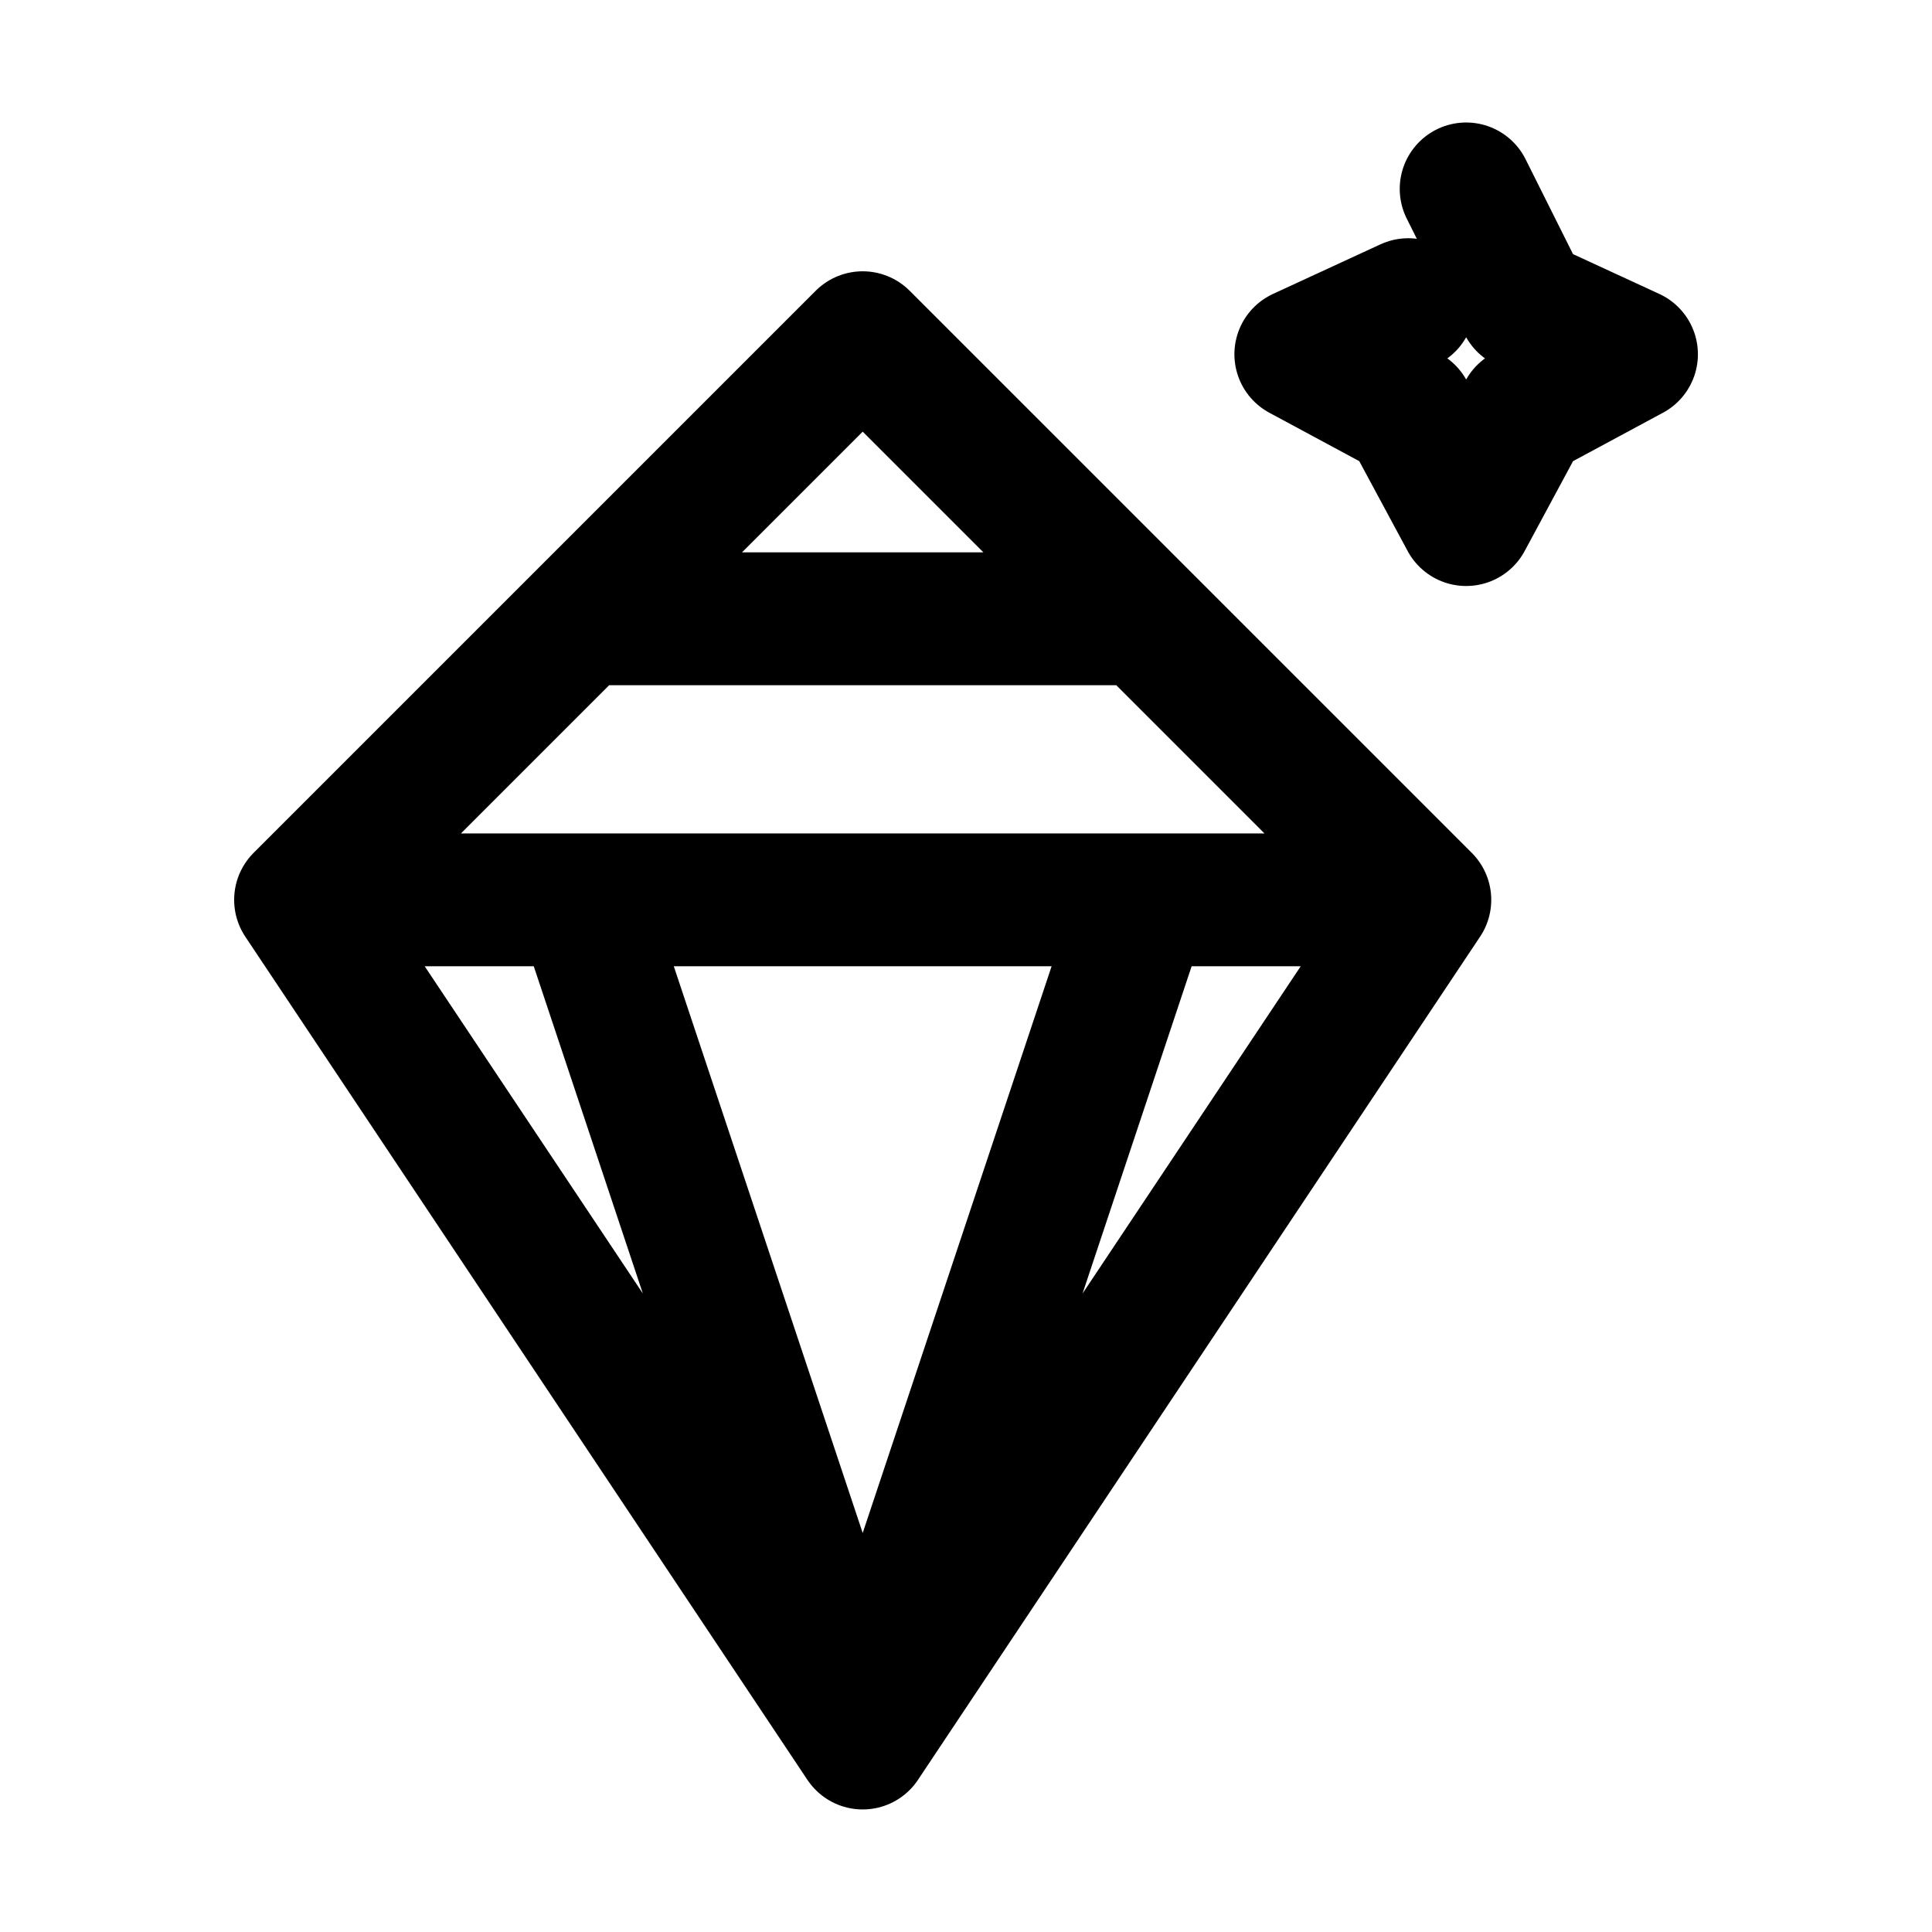
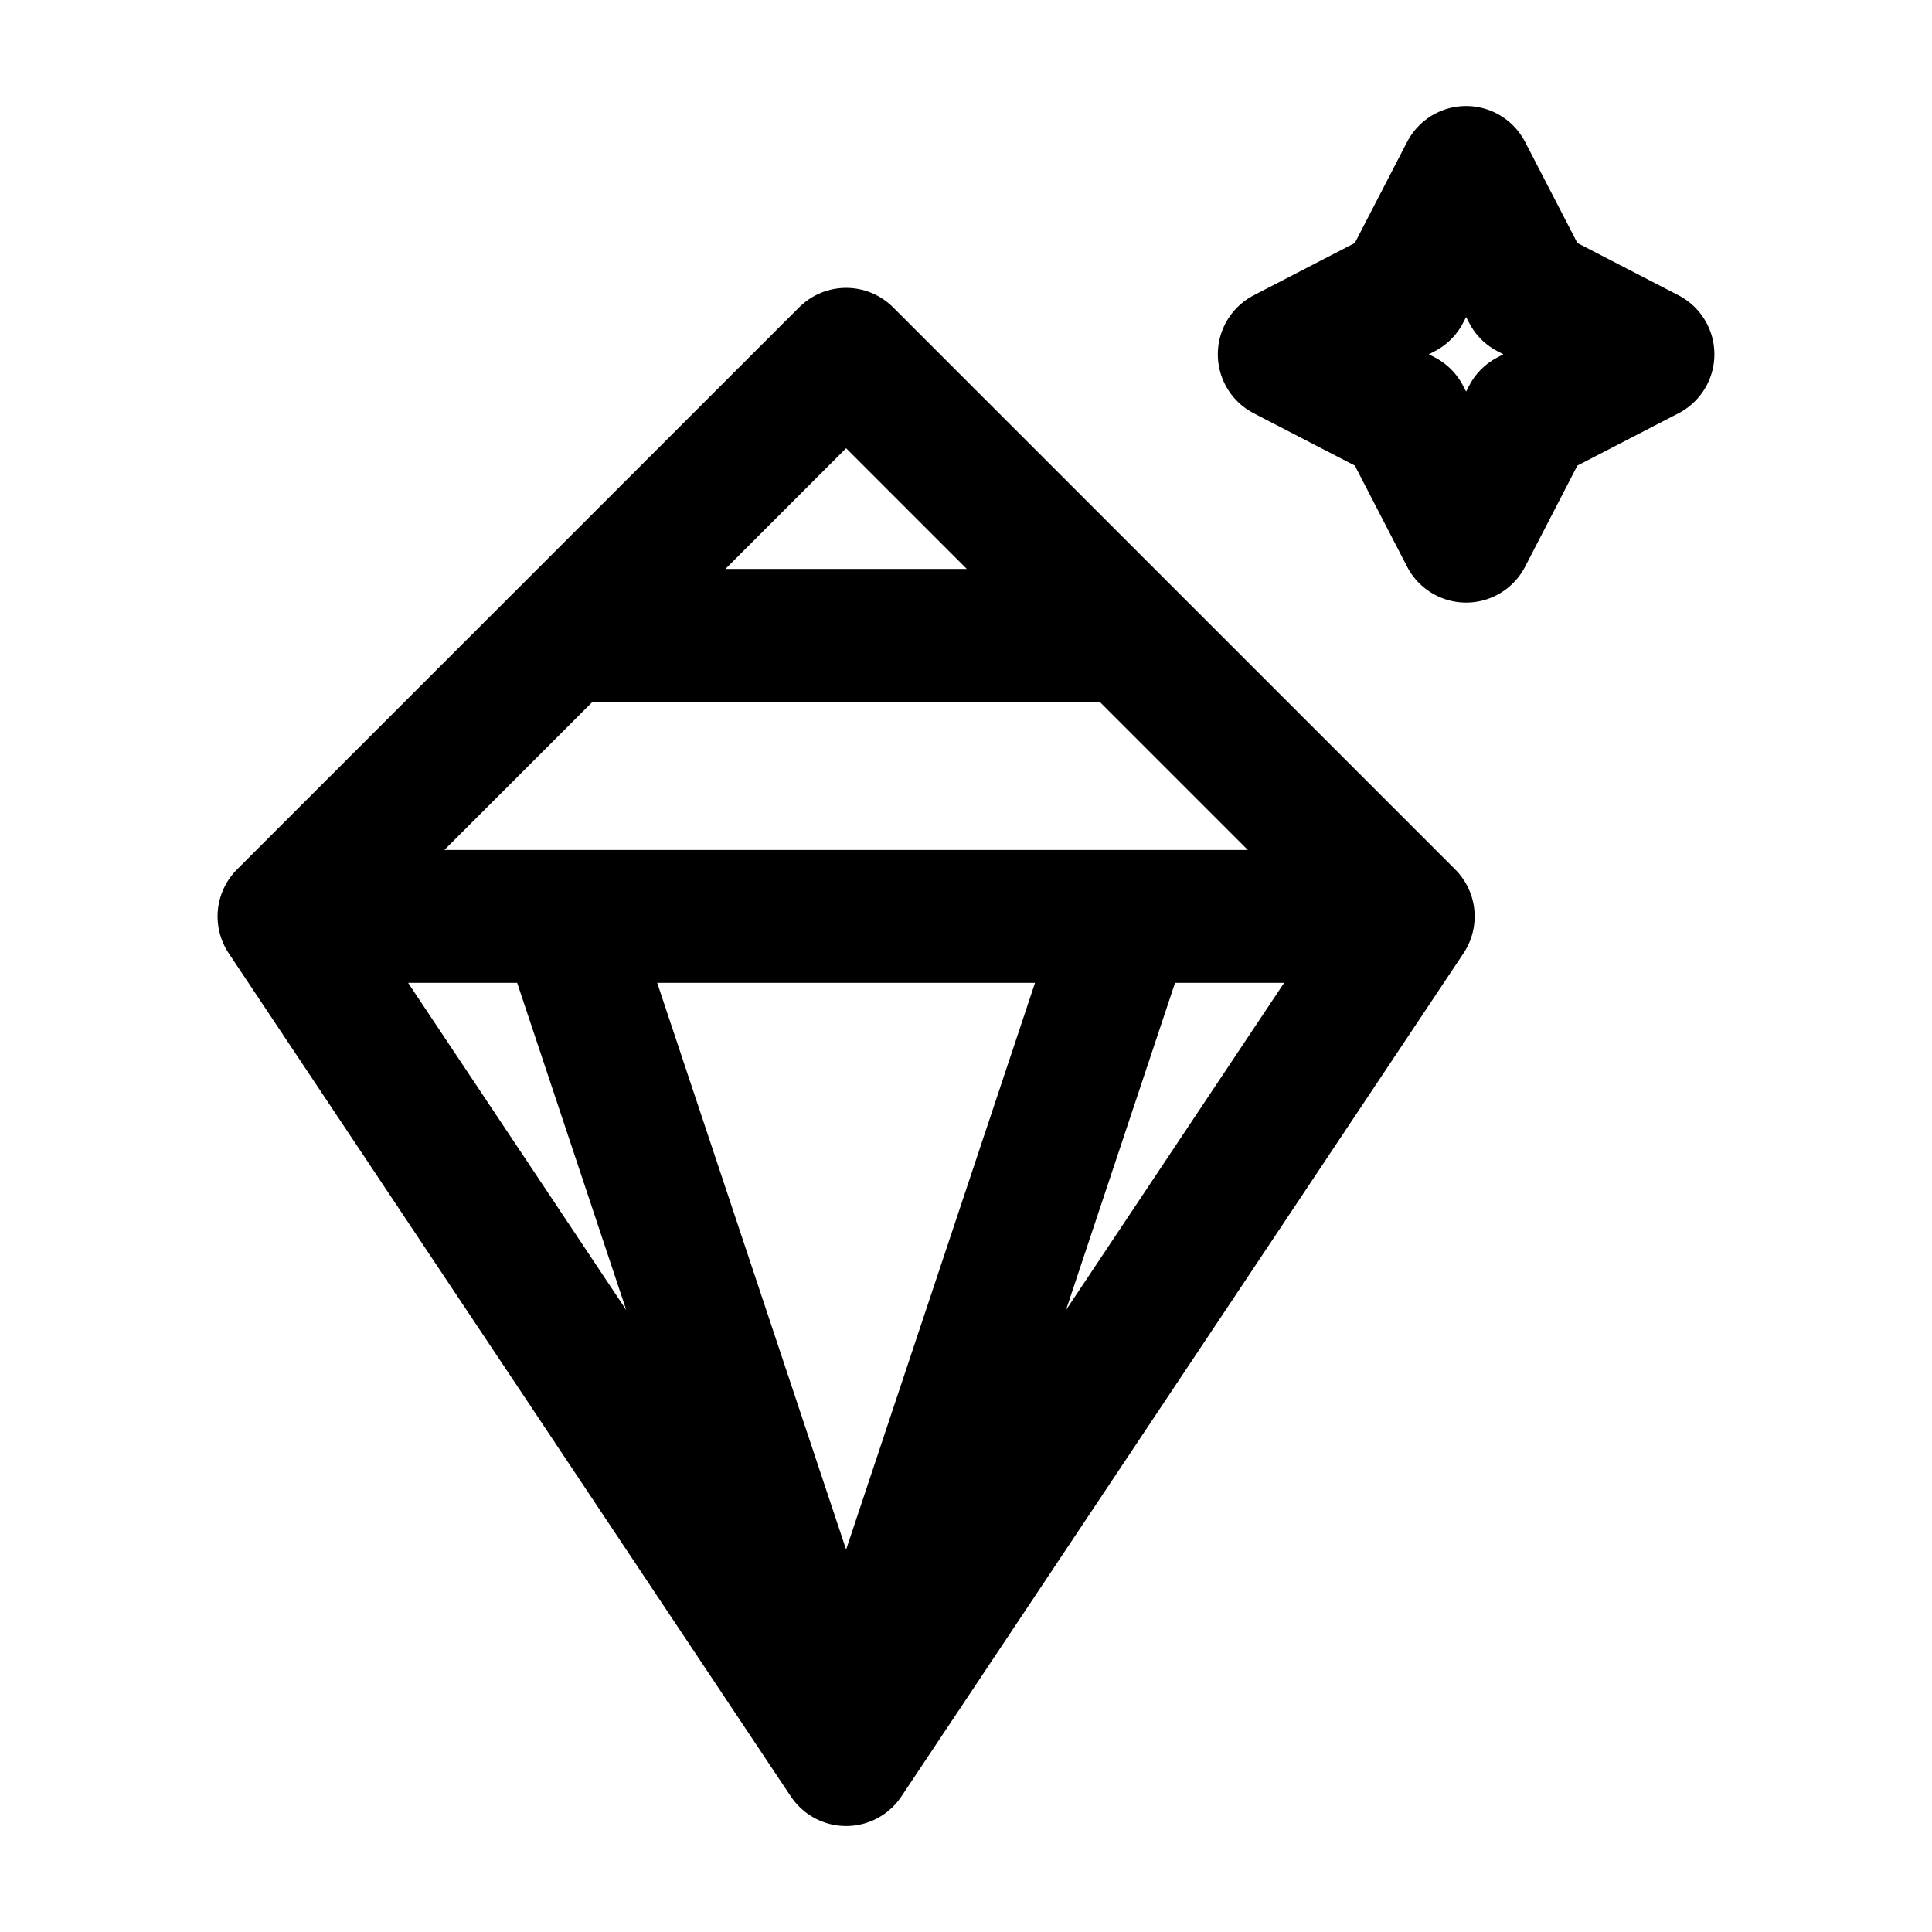
<svg xmlns="http://www.w3.org/2000/svg" viewBox="0 0 24 24" width="24" height="24" fill="none" stroke="currentColor" stroke-linecap="round" stroke-linejoin="round">
-   <g transform="translate(-1.298 0.293) scale(1.0269)" stroke-width="1.607">
-     <path d="M11.7 3.8L18.5 10.6L11.7 20.8L4.9 10.6zM4.9 10.6L18.5 10.6M8.3 10.6L11.7 20.8M15.1 10.6L11.7 20.8M8.3 7.2L15.1 7.2M19 2l.7 1.4L21 4l-1.3.7L19 6l-.7-1.3L17 4l1.3-.6" />
+   <g transform="translate(-1.504 0.499) scale(1.0269)" stroke-width="1.607">
+     <path d="M11.7 3.8L18.5 10.6L11.7 20.8L4.9 10.6zM4.9 10.6L18.5 10.6M8.3 10.6L11.7 20.8M15.1 10.6L11.7 20.8M8.3 7.2L15.1 7.2M19.2 1.6l.75 1.45 1.45.75-1.45.75-.75 1.45-.75-1.45-1.45-.75 1.45-.75z" />
  </g>
</svg>
